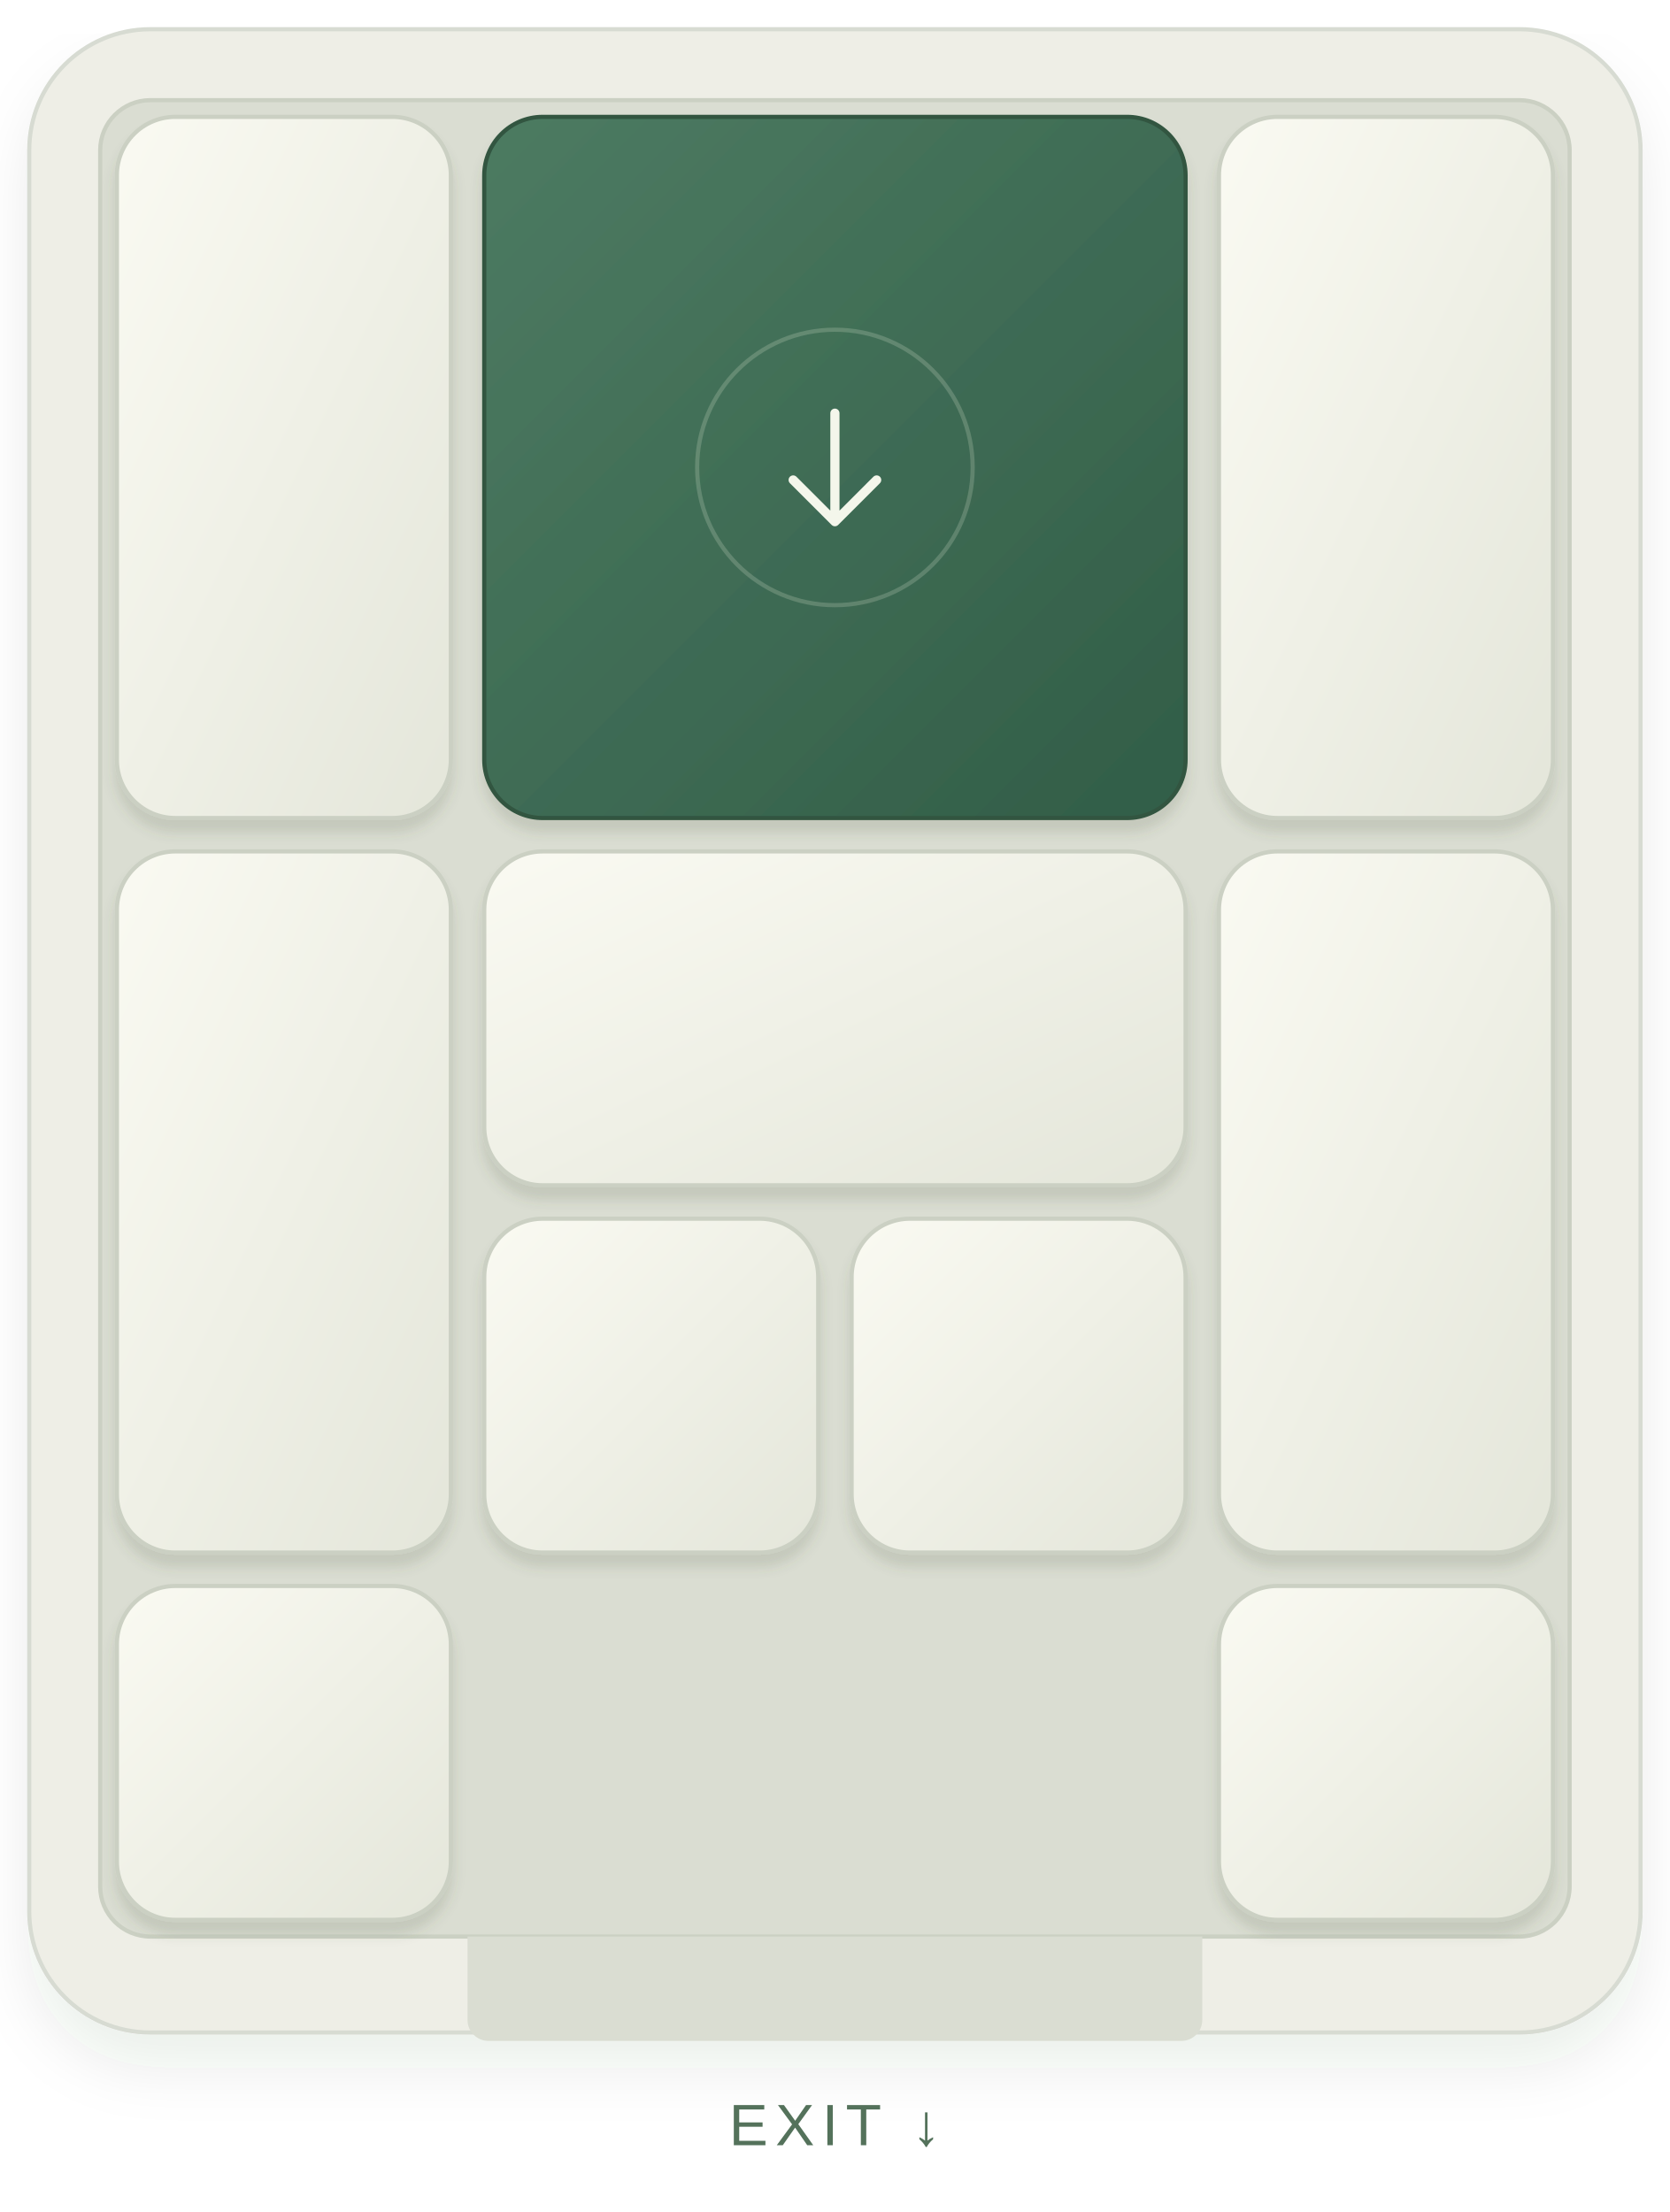
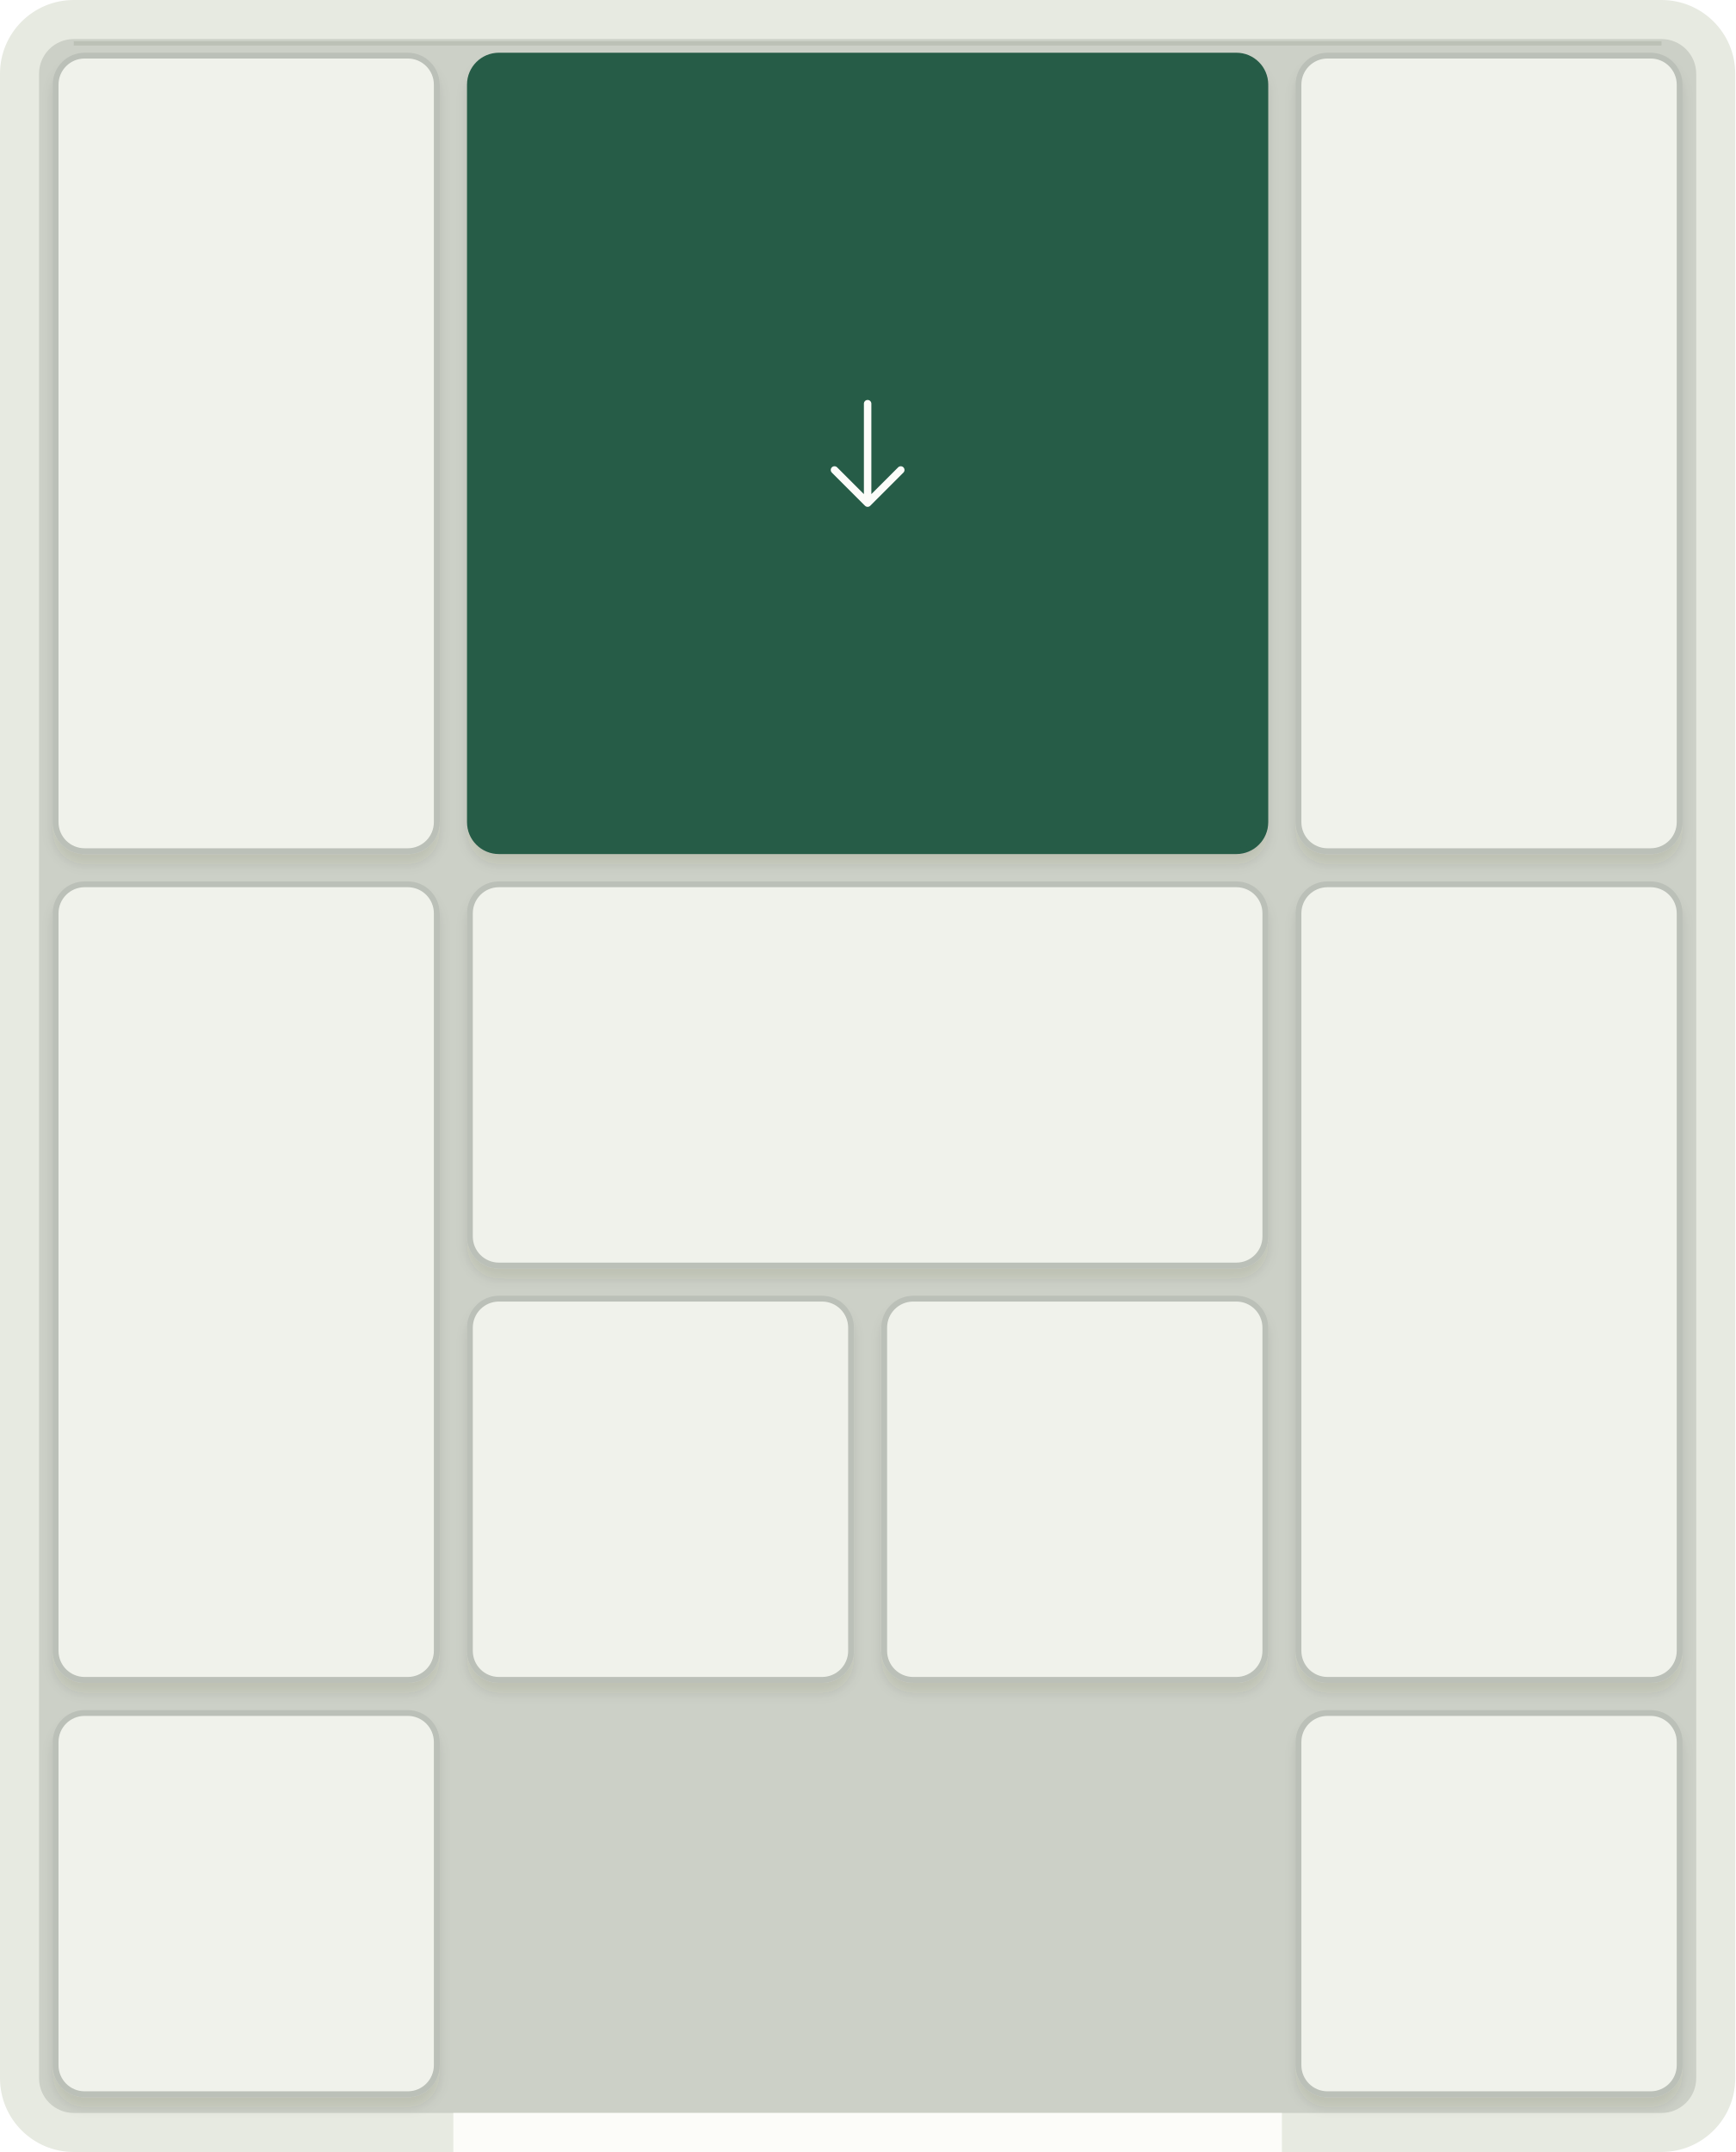
- <svg xmlns="http://www.w3.org/2000/svg" width="400" height="530" viewBox="0 0 400 530" role="img" aria-label="Porcelain Klotski board with ivory ceramic tiles and a green goal square">
+ <svg xmlns="http://www.w3.org/2000/svg" width="400" height="496" viewBox="0 0 400 496" role="img" aria-label="Inset Klotski board with pale sliding blocks and a green marked square">
  <defs>
-     <linearGradient id="tile" x1="0" y1="0" x2="1" y2="1">
-       <stop stop-color="#fafaf2" />
-       <stop offset="1" stop-color="#e4e6da" />
-     </linearGradient>
-     <linearGradient id="goal" x1="0" y1="0" x2="1" y2="1">
-       <stop stop-color="#4d7b62" />
-       <stop offset="1" stop-color="#315d47" />
-     </linearGradient>
    <filter id="tile-shadow" x="-10%" y="-10%" width="120%" height="125%">
-       <feDropShadow dx="0" dy="3" stdDeviation="1.5" flood-color="#48583b" flood-opacity=".16" />
-     </filter>
-     <filter id="tray-shadow" x="-10%" y="-10%" width="120%" height="125%">
-       <feDropShadow dx="0" dy="8" stdDeviation="7" flood-color="#243a28" flood-opacity=".08" />
+       <feDropShadow dx="0" dy="2.5" stdDeviation="1.3" flood-color="#283a27" flood-opacity=".1" />
    </filter>
  </defs>
-   <rect x="7" y="7" width="386" height="480" rx="29" fill="#eeeee6" stroke="#d7dbd2" filter="url(#tray-shadow)" />
-   <rect x="24" y="24" width="352" height="440" rx="12" fill="#daddd2" stroke="#cbd0c3" />
-   <g fill="url(#tile)" stroke="#cbd0c3" filter="url(#tile-shadow)">
-     <rect x="28" y="28" width="80" height="168" rx="14" />
-     <rect x="292" y="28" width="80" height="168" rx="14" />
-     <rect x="28" y="204" width="80" height="168" rx="14" />
-     <rect x="292" y="204" width="80" height="168" rx="14" />
-     <rect x="116" y="204" width="168" height="80" rx="14" />
-     <rect x="116" y="292" width="80" height="80" rx="14" />
-     <rect x="204" y="292" width="80" height="80" rx="14" />
-     <rect x="28" y="380" width="80" height="80" rx="14" />
-     <rect x="292" y="380" width="80" height="80" rx="14" />
+   <rect width="400" height="496" rx="17" fill="#e7eae1" />
+   <rect x="9" y="9" width="382" height="478" rx="8" fill="#ccd0c7" />
+   <path d="M17 10h366" stroke="#283a27" stroke-opacity=".1" />
+   <g transform="translate(9 9) scale(.955)">
+     <g fill="#f0f2eb" stroke="#bbc0b8" stroke-width="1.4" filter="url(#tile-shadow)">
+       <rect x="4" y="4" width="92" height="192" rx="7" />
+       <rect x="304" y="4" width="92" height="192" rx="7" />
+       <rect x="4" y="204" width="92" height="192" rx="7" />
+       <rect x="304" y="204" width="92" height="192" rx="7" />
+       <rect x="104" y="204" width="192" height="92" rx="7" />
+       <rect x="104" y="304" width="92" height="92" rx="7" />
+       <rect x="204" y="304" width="92" height="92" rx="7" />
+       <rect x="4" y="404" width="92" height="92" rx="7" />
+       <rect x="304" y="404" width="92" height="92" rx="7" />
+     </g>
+     <rect x="104" y="4" width="192" height="192" rx="7" fill="#285b46" stroke="#285b46" stroke-width="1.4" filter="url(#tile-shadow)" />
+     <path d="M200 88v24m-8-8 8 8 8-8" fill="none" stroke="#fcfcf9" stroke-width="1.8" stroke-linecap="round" stroke-linejoin="round" />
  </g>
-   <rect x="116" y="28" width="168" height="168" rx="14" fill="url(#goal)" stroke="#315541" filter="url(#tile-shadow)" />
-   <circle cx="200" cy="112" r="33" fill="none" stroke="#edf3dd" stroke-opacity=".2" />
-   <path d="M200 99v26m-10-10 10 10 10-10" fill="none" stroke="#f4f6eb" stroke-width="2.2" stroke-linecap="round" stroke-linejoin="round" />
-   <path d="M112 464h176v20a5 5 0 0 1-5 5H117a5 5 0 0 1-5-5Z" fill="#daddd2" />
-   <text x="200" y="514" fill="#54725b" text-anchor="middle" font-family="Arial,sans-serif" font-size="14" font-weight="500" letter-spacing="1.8">EXIT ↓</text>
+   <path d="M104.5 487h191v9h-191Z" fill="#fcfcf9" />
</svg>
